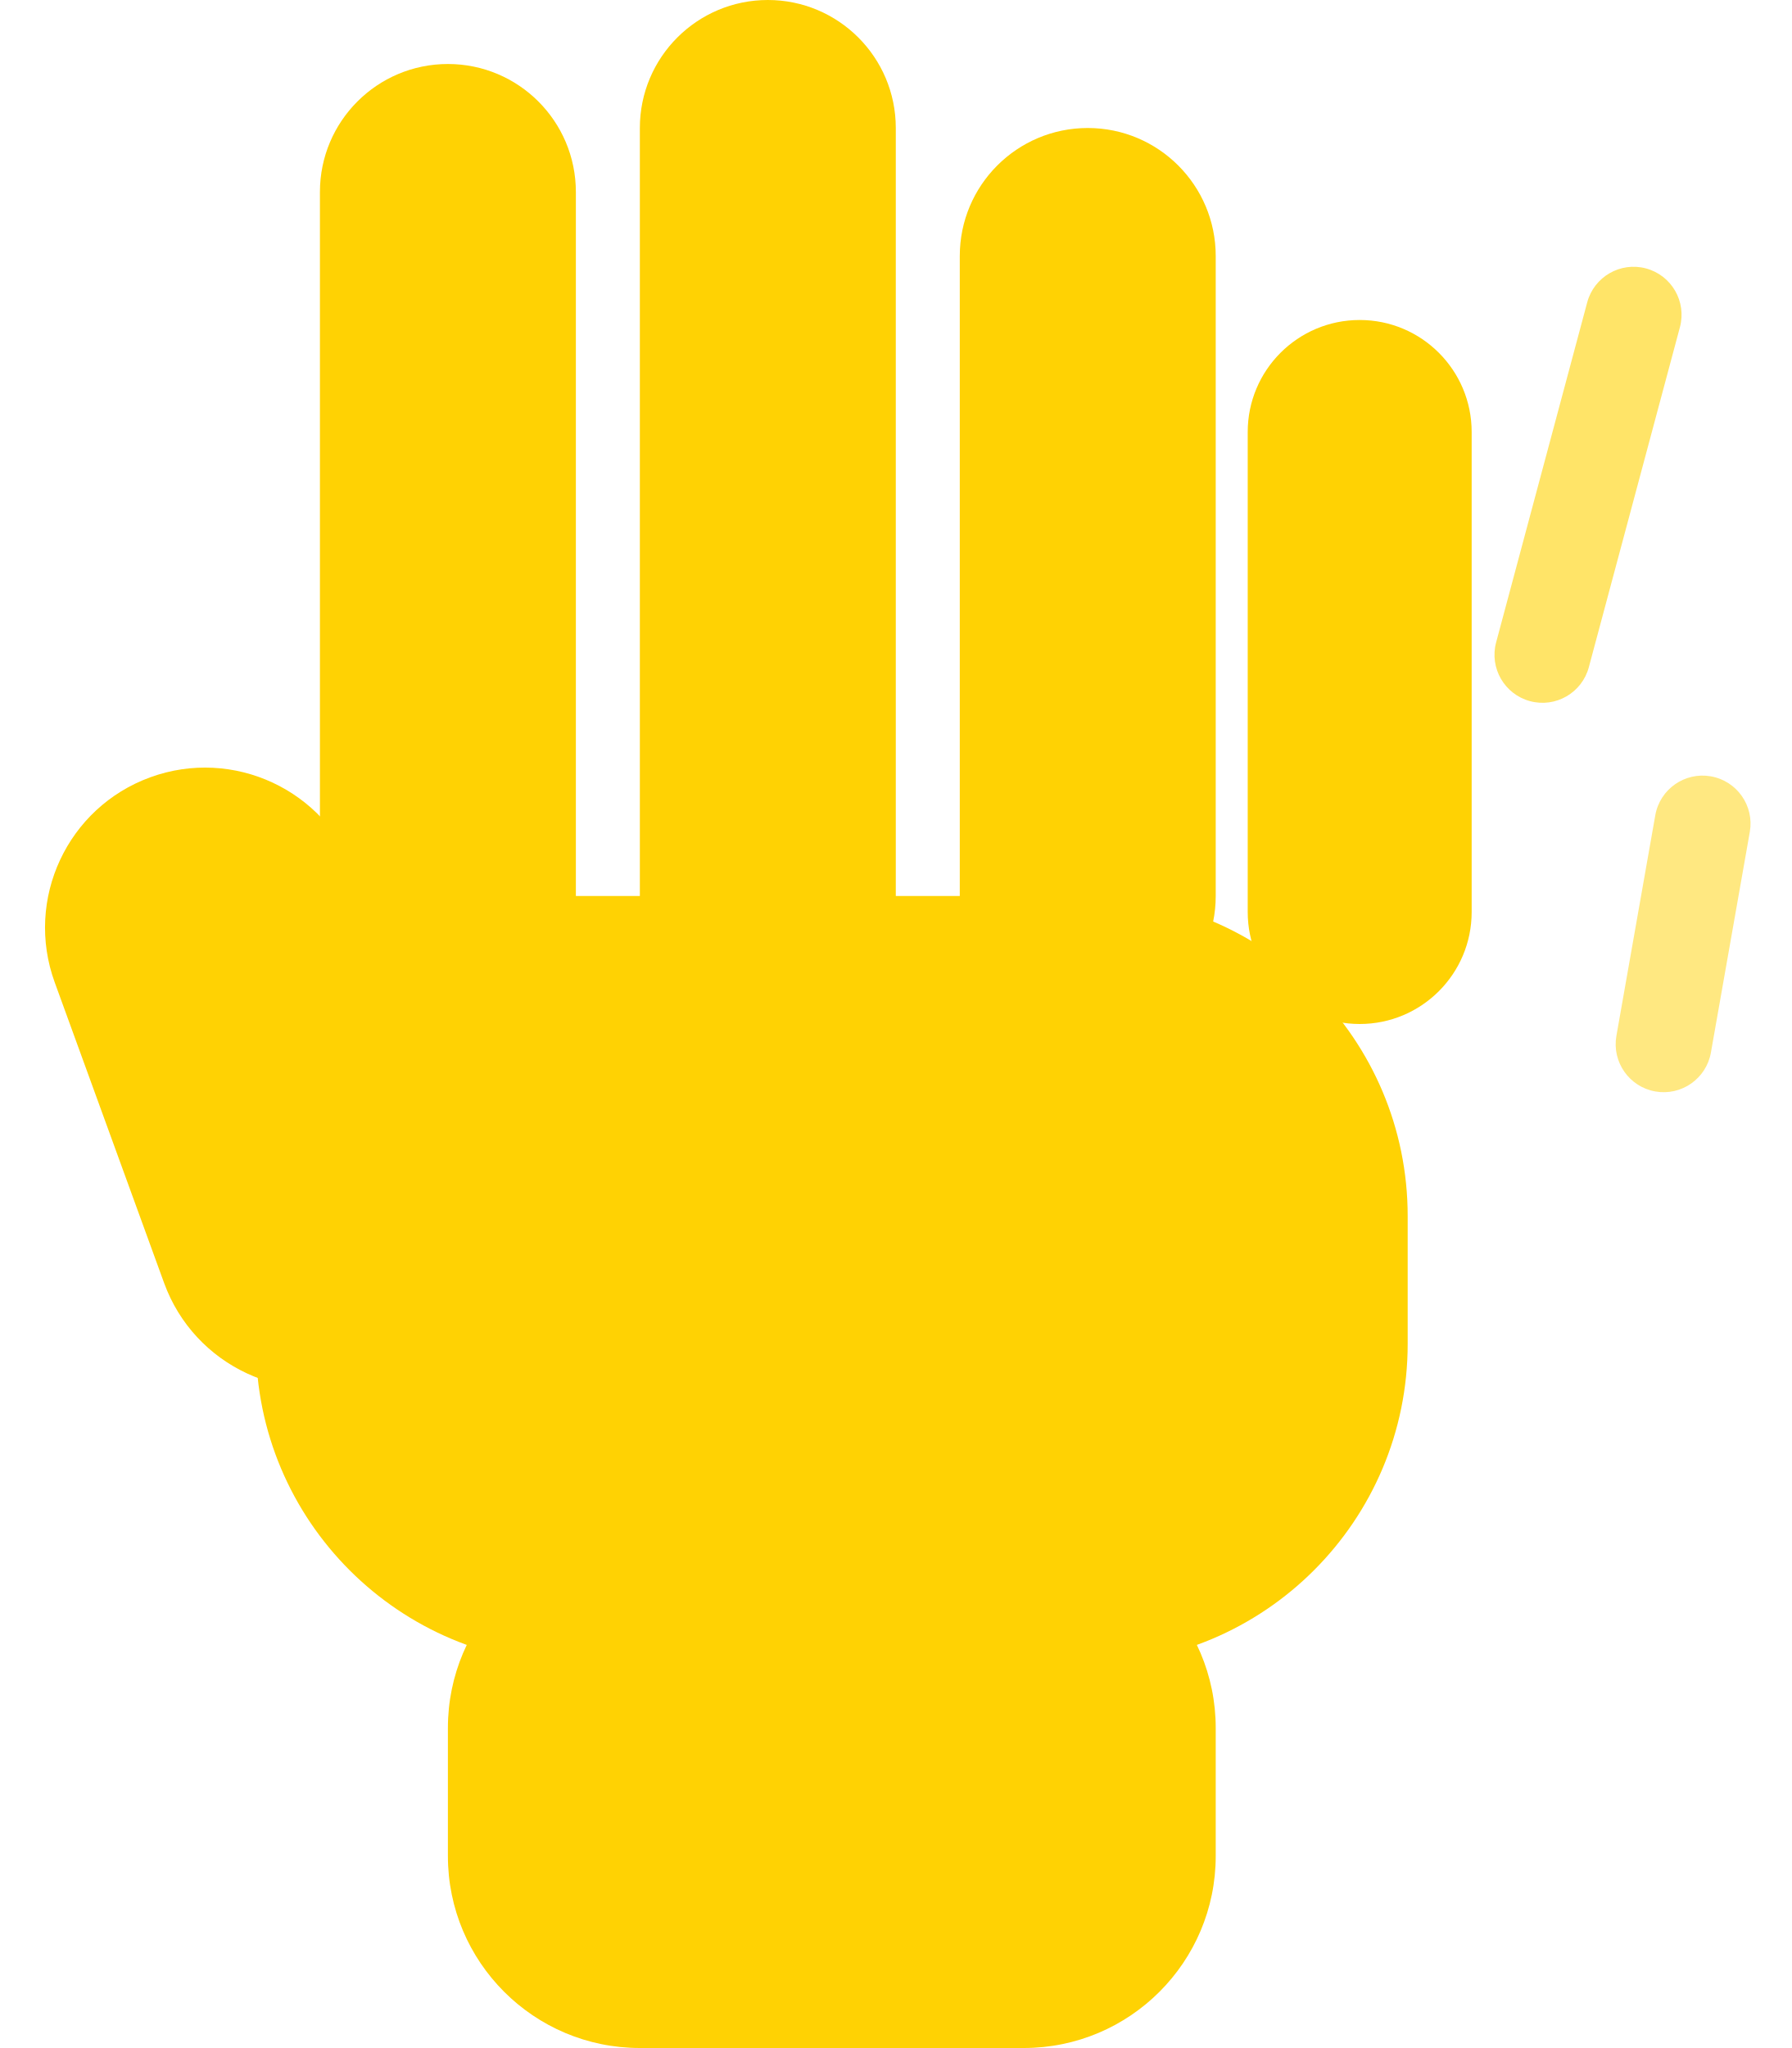
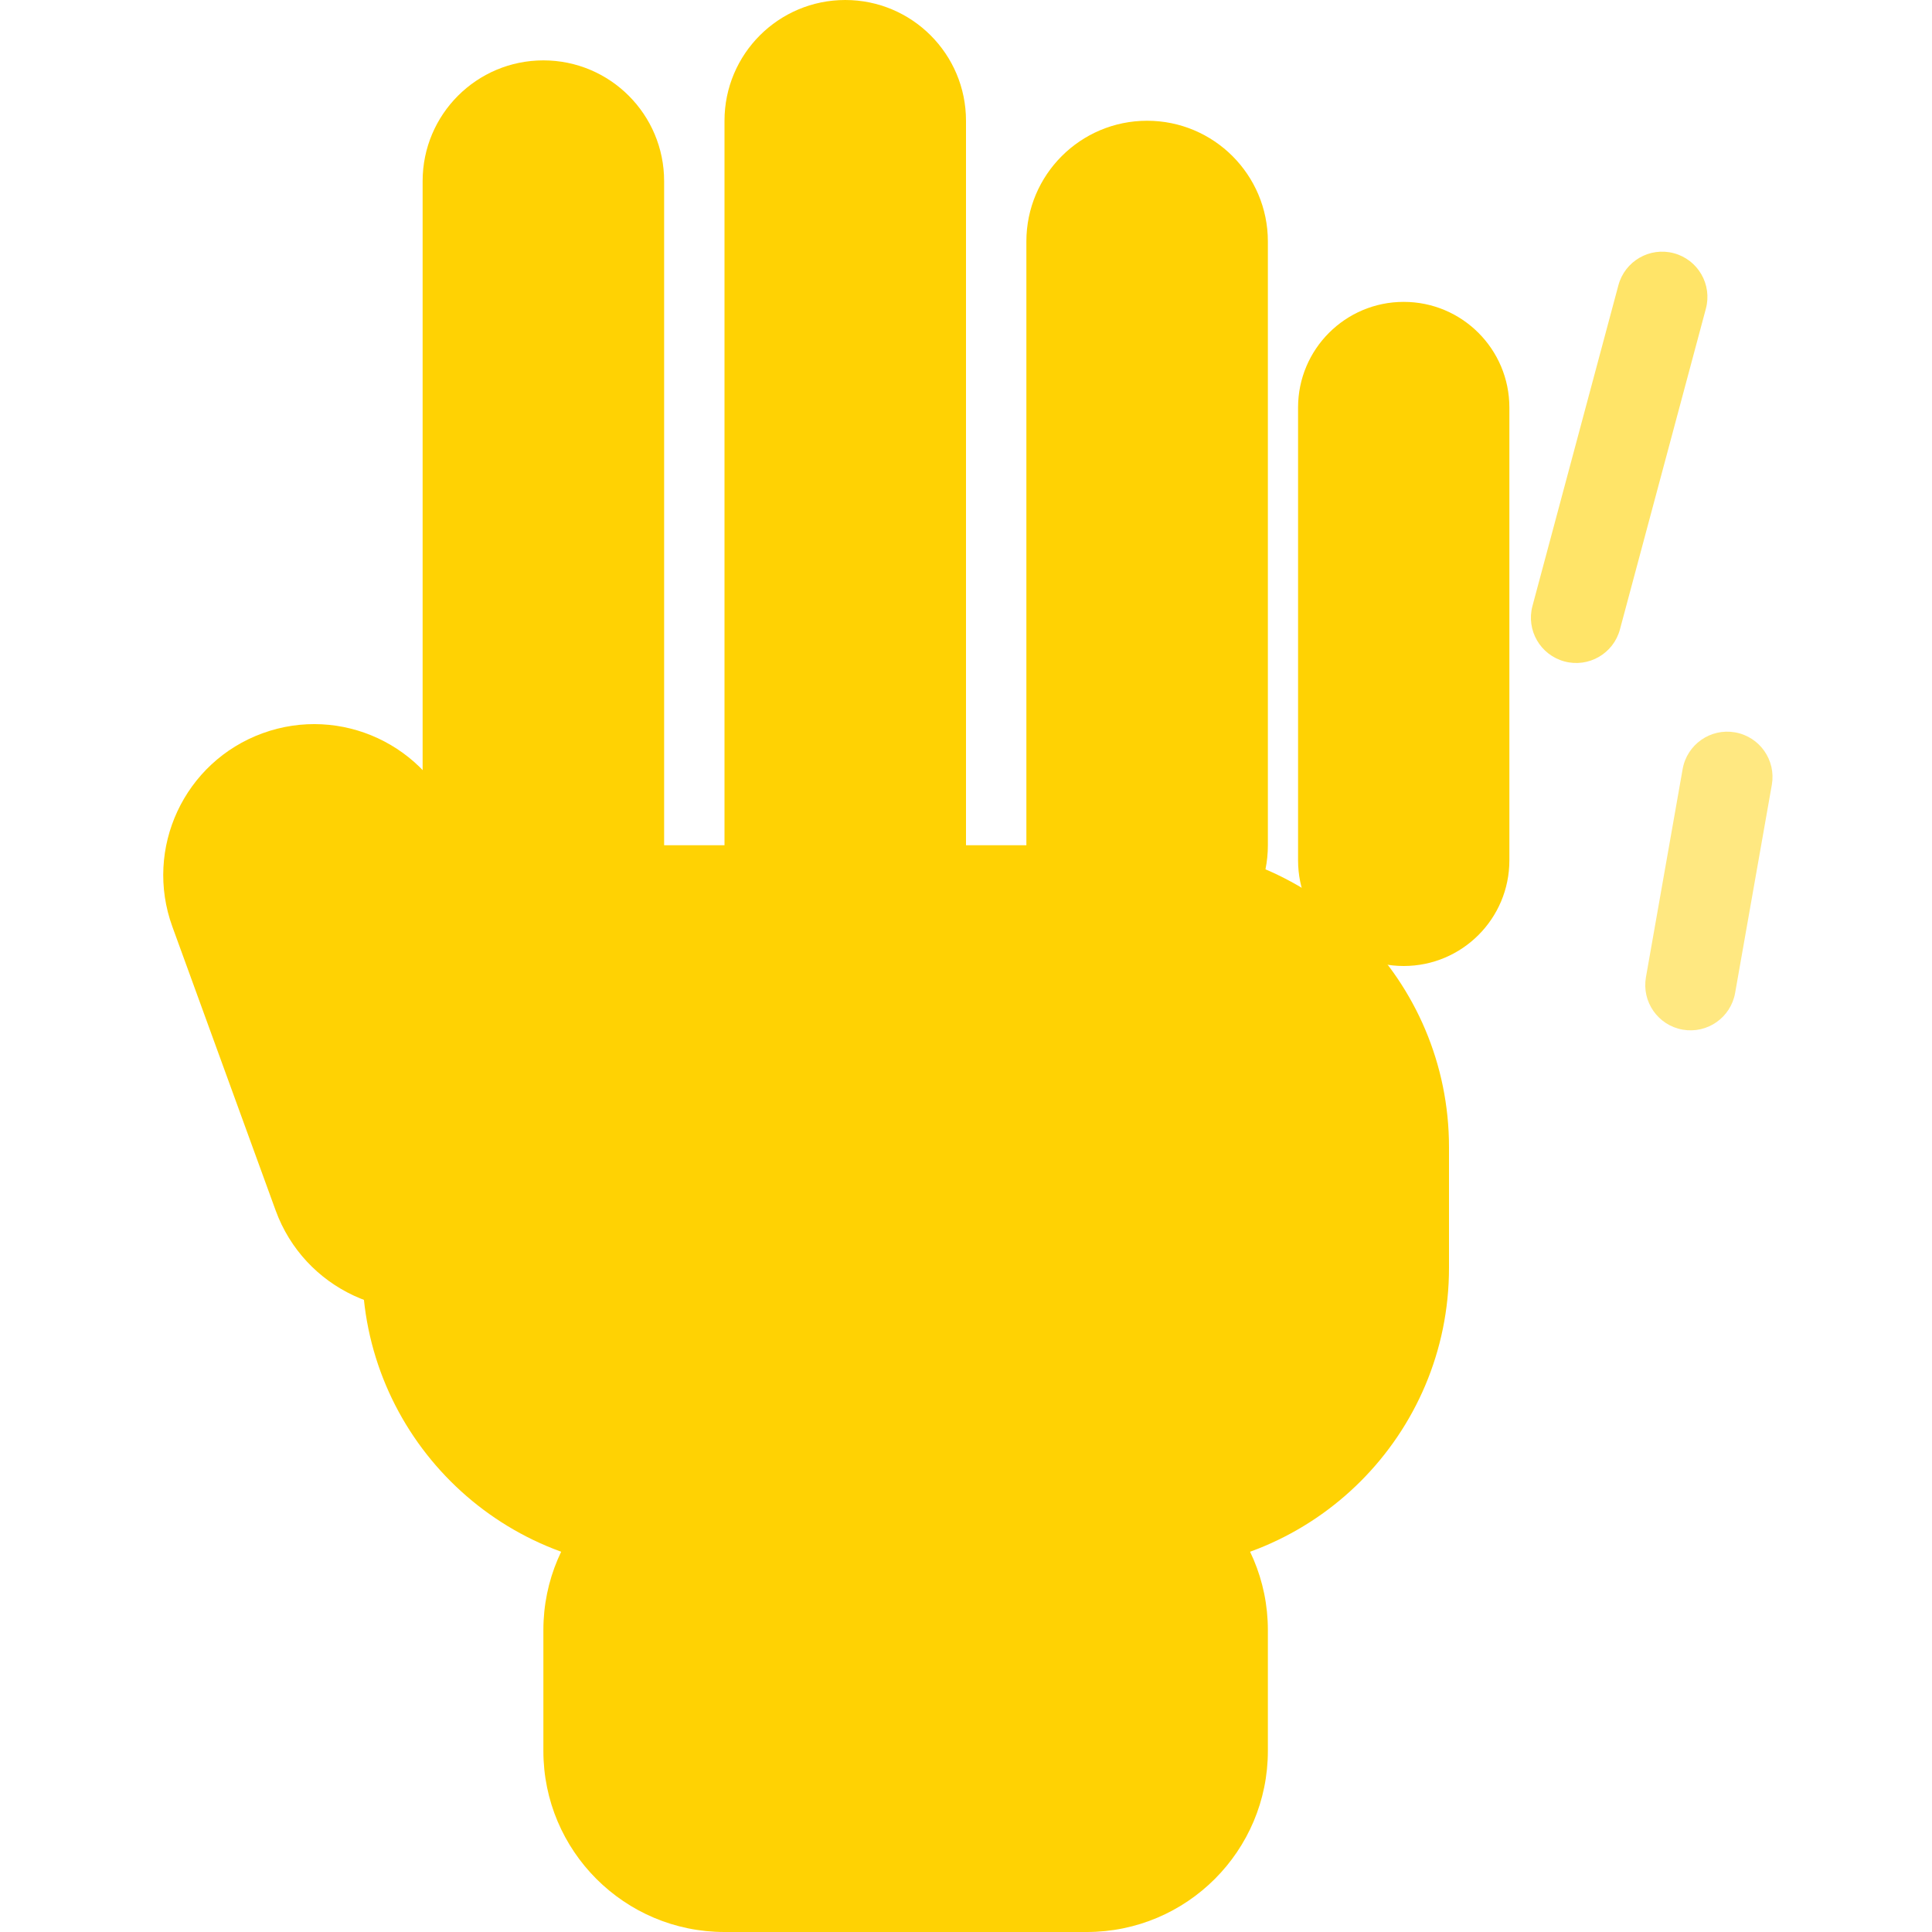
- <svg xmlns="http://www.w3.org/2000/svg" width="56" height="64" viewBox="0 0 56 64" fill="none">
+ <svg xmlns="http://www.w3.org/2000/svg" width="64" height="64" viewBox="-4 0 64 64" fill="none">
  <rect x="8" y="28" width="36" height="24" rx="10" fill="#FFD203" />
  <rect x="14" y="48" width="24" height="16" rx="6" fill="#FFD203" />
  <rect x="0" y="26" width="10" height="20" rx="5" transform="rotate(-20 0 26)" fill="#FFD203" />
  <rect x="10" y="2" width="8" height="30" rx="4" fill="#FFD203" />
  <rect x="20" y="0" width="8" height="32" rx="4" fill="#FFD203" />
  <rect x="30" y="4" width="8" height="28" rx="4" fill="#FFD203" />
  <rect x="39" y="10" width="7" height="22" rx="3.5" fill="#FFD203" />
  <rect x="50" y="8" width="3" height="14" rx="1.5" transform="rotate(15 50 8)" fill="#FFD203" opacity="0.6" />
  <rect x="52" y="24" width="3" height="10" rx="1.5" transform="rotate(10 52 24)" fill="#FFD203" opacity="0.5" />
</svg>
